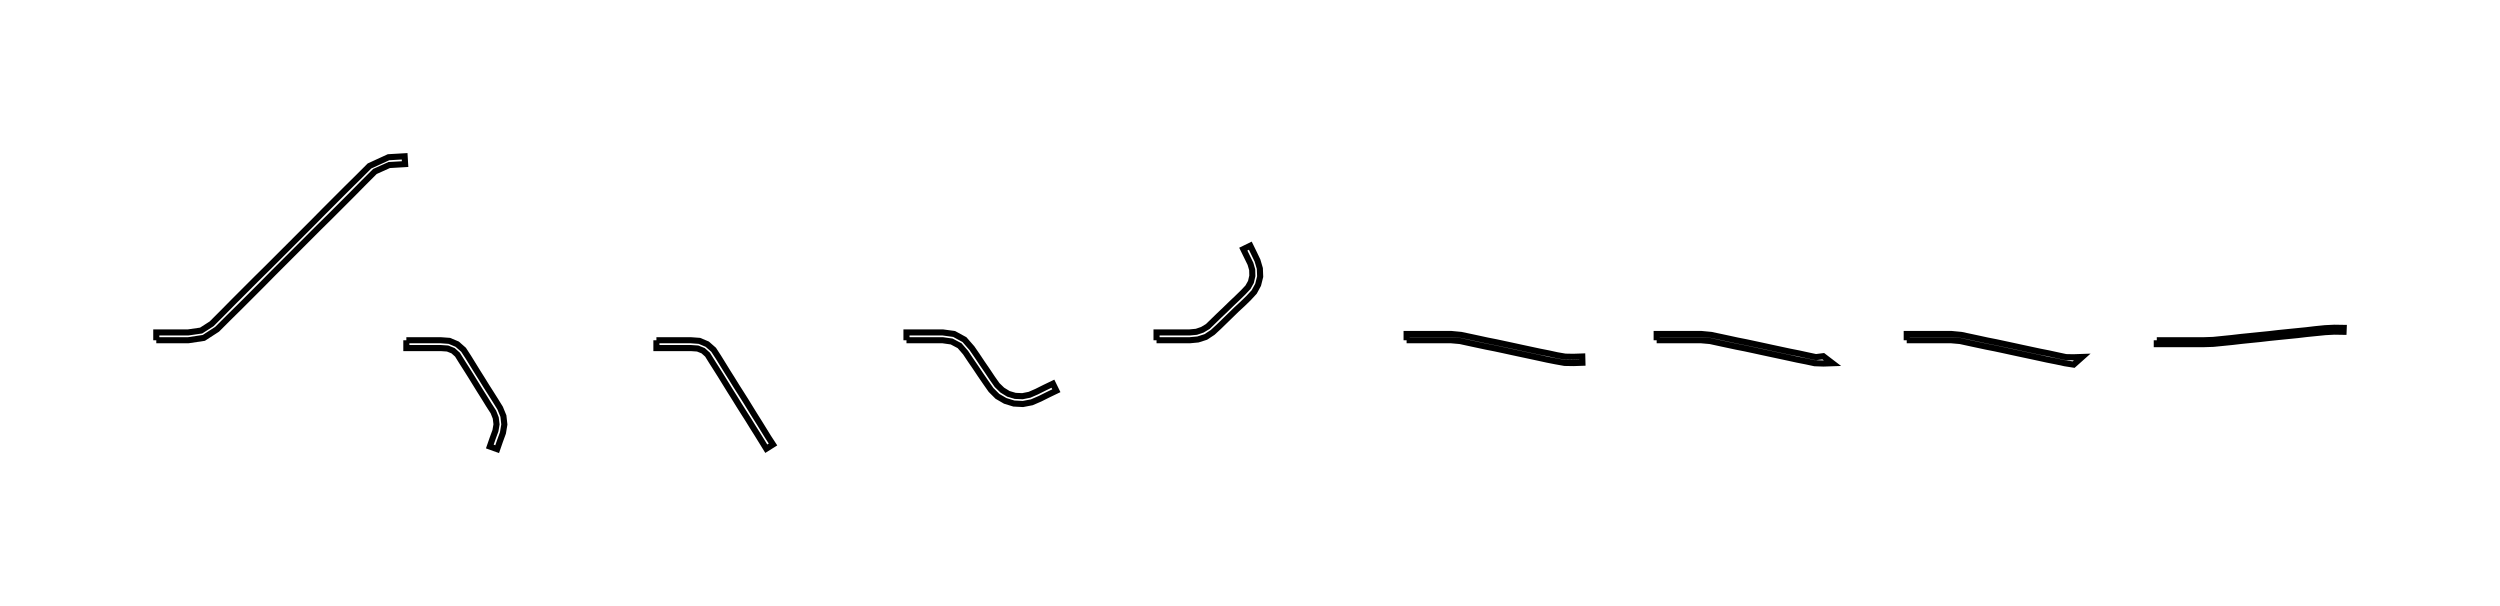
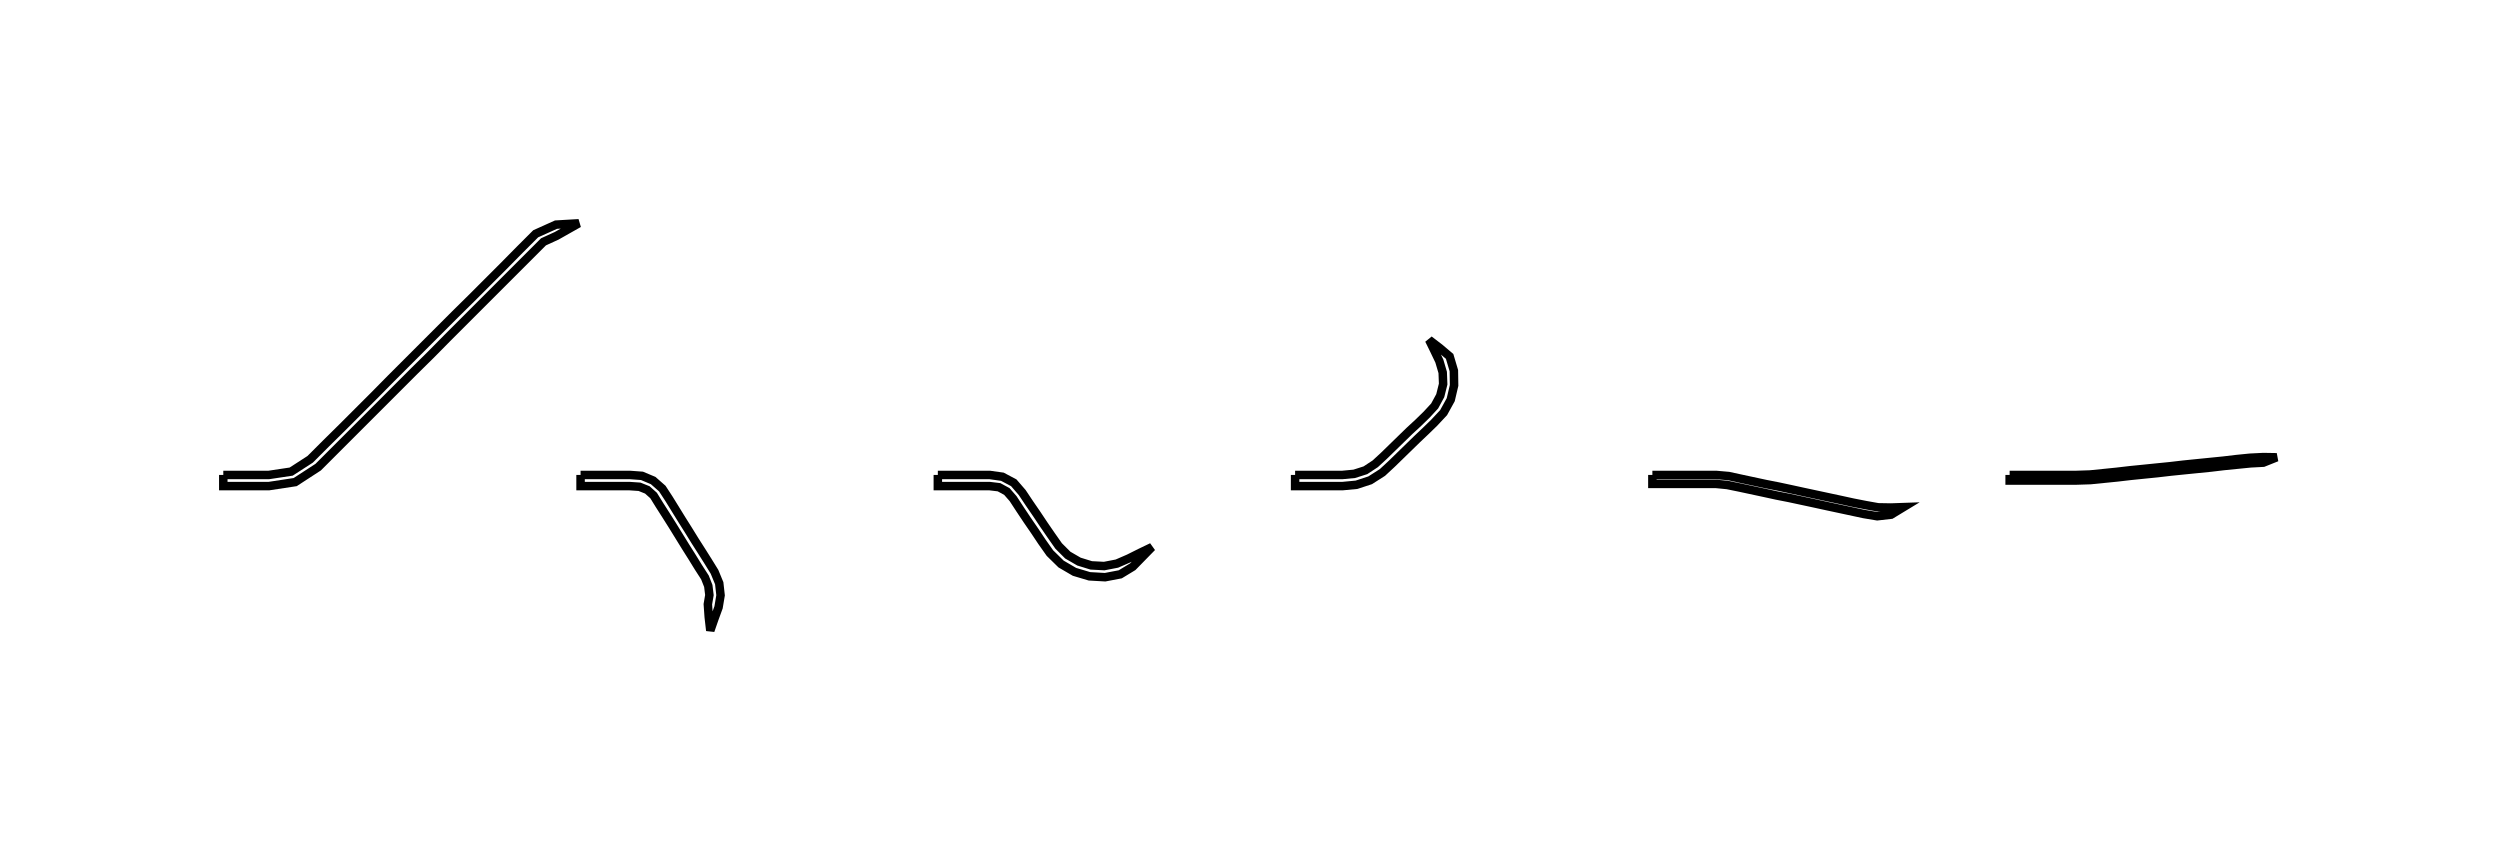
- <svg xmlns="http://www.w3.org/2000/svg" viewBox="-1 -2.177 15.996 3.873" fill="none" stroke="black" stroke-width="0.039">
-   <path d="M 0 0 L 0.102 0 L 0.204 0 L 0.304 -0.015 L 0.389 -0.07 L 0.461 -0.142 L 0.534 -0.214 L 0.606 -0.286 L 0.678 -0.358 L 0.75 -0.431 L 0.822 -0.503 L 0.894 -0.575 L 0.966 -0.647 L 1.038 -0.719 L 1.111 -0.791 L 1.183 -0.863 L 1.255 -0.935 L 1.327 -1.008 L 1.399 -1.08 L 1.49 -1.121 L 1.592 -1.127 L 1.589 -1.177 L 1.486 -1.171 L 1.364 -1.115 L 1.292 -1.043 L 1.219 -0.971 L 1.147 -0.899 L 1.075 -0.827 L 1.003 -0.754 L 0.931 -0.682 L 0.859 -0.61 L 0.787 -0.538 L 0.715 -0.466 L 0.642 -0.394 L 0.57 -0.322 L 0.498 -0.25 L 0.426 -0.177 L 0.354 -0.105 L 0.287 -0.062 L 0.204 -0.05 L 0.102 -0.05 L 0 -0.05 L 0 0" />
-   <path d="M 1.6 0 L 1.655 0 L 1.71 0 L 1.765 0 L 1.82 0 L 1.875 0.004 L 1.925 0.025 L 1.966 0.061 L 1.996 0.107 L 2.025 0.154 L 2.054 0.201 L 2.083 0.247 L 2.112 0.294 L 2.142 0.341 L 2.171 0.387 L 2.2 0.434 L 2.221 0.485 L 2.227 0.539 L 2.218 0.593 L 2.199 0.645 L 2.181 0.697 L 2.134 0.68 L 2.152 0.628 L 2.17 0.579 L 2.177 0.538 L 2.172 0.497 L 2.157 0.459 L 2.128 0.414 L 2.099 0.367 L 2.07 0.321 L 2.041 0.274 L 2.012 0.227 L 1.983 0.181 L 1.953 0.134 L 1.927 0.092 L 1.899 0.067 L 1.864 0.053 L 1.82 0.05 L 1.765 0.05 L 1.71 0.05 L 1.655 0.05 L 1.6 0.05 L 1.6 0" />
-   <path d="M 3.2 0 L 3.255 0 L 3.31 0 L 3.365 0 L 3.42 0 L 3.475 0.004 L 3.525 0.025 L 3.566 0.061 L 3.596 0.107 L 3.625 0.154 L 3.654 0.201 L 3.683 0.247 L 3.712 0.294 L 3.742 0.341 L 3.771 0.387 L 3.8 0.434 L 3.829 0.481 L 3.858 0.527 L 3.887 0.574 L 3.916 0.621 L 3.946 0.667 L 3.903 0.694 L 3.874 0.647 L 3.845 0.6 L 3.816 0.554 L 3.787 0.507 L 3.757 0.46 L 3.728 0.414 L 3.699 0.367 L 3.67 0.321 L 3.641 0.274 L 3.612 0.227 L 3.583 0.181 L 3.553 0.134 L 3.527 0.092 L 3.499 0.067 L 3.464 0.053 L 3.42 0.05 L 3.365 0.05 L 3.31 0.05 L 3.255 0.05 L 3.2 0.05 L 3.2 0" />
-   <path d="M 4.8 0 L 4.858 0 L 4.916 0 L 4.974 0 L 5.032 0 L 5.089 0.008 L 5.14 0.035 L 5.178 0.079 L 5.21 0.127 L 5.243 0.175 L 5.275 0.223 L 5.308 0.271 L 5.341 0.318 L 5.382 0.359 L 5.432 0.388 L 5.487 0.405 L 5.545 0.408 L 5.602 0.397 L 5.655 0.374 L 5.707 0.348 L 5.759 0.323 L 5.737 0.278 L 5.685 0.303 L 5.633 0.329 L 5.587 0.349 L 5.542 0.358 L 5.496 0.356 L 5.452 0.343 L 5.413 0.319 L 5.38 0.287 L 5.349 0.243 L 5.317 0.195 L 5.284 0.147 L 5.252 0.099 L 5.219 0.051 L 5.171 -0.004 L 5.105 -0.04 L 5.032 -0.05 L 4.974 -0.05 L 4.916 -0.05 L 4.858 -0.05 L 4.8 -0.05 L 4.8 0" />
-   <path d="M 6.4 0 L 6.453 0 L 6.506 0 L 6.559 0 L 6.612 0 L 6.665 -0.005 L 6.715 -0.021 L 6.759 -0.05 L 6.798 -0.086 L 6.836 -0.123 L 6.874 -0.16 L 6.912 -0.197 L 6.951 -0.233 L 6.989 -0.27 L 7.025 -0.309 L 7.05 -0.355 L 7.063 -0.407 L 7.061 -0.459 L 7.046 -0.51 L 7.023 -0.558 L 7 -0.605 L 6.955 -0.583 L 6.978 -0.536 L 7.001 -0.489 L 7.012 -0.451 L 7.013 -0.412 L 7.004 -0.373 L 6.985 -0.339 L 6.954 -0.306 L 6.916 -0.269 L 6.878 -0.233 L 6.84 -0.196 L 6.801 -0.159 L 6.763 -0.122 L 6.728 -0.088 L 6.693 -0.067 L 6.655 -0.054 L 6.612 -0.05 L 6.559 -0.05 L 6.506 -0.05 L 6.453 -0.05 L 6.4 -0.05 L 6.4 0" />
-   <path d="M 8 0 L 8.057 0 L 8.114 0 L 8.171 0 L 8.228 0 L 8.285 0 L 8.342 0.005 L 8.397 0.017 L 8.453 0.029 L 8.509 0.041 L 8.565 0.052 L 8.621 0.064 L 8.676 0.076 L 8.732 0.088 L 8.788 0.1 L 8.844 0.112 L 8.899 0.124 L 8.955 0.135 L 9.011 0.145 L 9.068 0.146 L 9.125 0.144 L 9.124 0.104 L 9.067 0.106 L 9.015 0.105 L 8.963 0.096 L 8.908 0.084 L 8.852 0.073 L 8.796 0.061 L 8.74 0.049 L 8.685 0.037 L 8.629 0.025 L 8.573 0.013 L 8.517 0.002 L 8.462 -0.01 L 8.406 -0.022 L 8.349 -0.034 L 8.286 -0.04 L 8.228 -0.04 L 8.171 -0.04 L 8.114 -0.04 L 8.057 -0.04 L 8 -0.04 L 8 0" />
-   <path d="M 9.6 0 L 9.657 0 L 9.714 0 L 9.771 0 L 9.828 0 L 9.885 0 L 9.942 0.005 L 9.997 0.017 L 10.053 0.029 L 10.109 0.041 L 10.165 0.052 L 10.221 0.064 L 10.276 0.076 L 10.332 0.088 L 10.388 0.1 L 10.444 0.112 L 10.499 0.124 L 10.555 0.135 L 10.611 0.147 L 10.668 0.149 L 10.725 0.147 L 10.666 0.102 L 10.619 0.108 L 10.563 0.096 L 10.508 0.084 L 10.452 0.073 L 10.396 0.061 L 10.34 0.049 L 10.285 0.037 L 10.229 0.025 L 10.173 0.013 L 10.117 0.002 L 10.062 -0.01 L 10.006 -0.022 L 9.949 -0.034 L 9.886 -0.04 L 9.828 -0.04 L 9.771 -0.04 L 9.714 -0.04 L 9.657 -0.04 L 9.6 -0.04 L 9.6 0" />
-   <path d="M 11.2 0 L 11.257 0 L 11.314 0 L 11.371 0 L 11.428 0 L 11.485 0 L 11.542 0.005 L 11.597 0.017 L 11.653 0.029 L 11.709 0.041 L 11.765 0.052 L 11.821 0.064 L 11.876 0.076 L 11.932 0.088 L 11.988 0.1 L 12.044 0.112 L 12.099 0.124 L 12.155 0.135 L 12.211 0.147 L 12.268 0.156 L 12.323 0.107 L 12.266 0.109 L 12.219 0.108 L 12.163 0.096 L 12.108 0.084 L 12.052 0.073 L 11.996 0.061 L 11.94 0.049 L 11.885 0.037 L 11.829 0.025 L 11.773 0.013 L 11.717 0.002 L 11.662 -0.01 L 11.606 -0.022 L 11.549 -0.034 L 11.486 -0.04 L 11.428 -0.04 L 11.371 -0.04 L 11.314 -0.04 L 11.257 -0.04 L 11.2 -0.04 L 11.2 0" />
-   <path d="M 12.8 0 L 12.86 0 L 12.92 0 L 12.98 0 L 13.04 0 L 13.1 0 L 13.16 -0.002 L 13.22 -0.008 L 13.279 -0.014 L 13.339 -0.021 L 13.399 -0.027 L 13.458 -0.033 L 13.518 -0.039 L 13.578 -0.046 L 13.637 -0.052 L 13.697 -0.058 L 13.757 -0.064 L 13.816 -0.071 L 13.876 -0.077 L 13.936 -0.08 L 13.996 -0.079 L 13.995 -0.054 L 13.936 -0.055 L 13.879 -0.052 L 13.819 -0.046 L 13.759 -0.04 L 13.7 -0.033 L 13.64 -0.027 L 13.58 -0.021 L 13.521 -0.015 L 13.461 -0.008 L 13.401 -0.002 L 13.342 0.004 L 13.282 0.011 L 13.222 0.017 L 13.162 0.023 L 13.1 0.025 L 13.04 0.025 L 12.98 0.025 L 12.92 0.025 L 12.86 0.025 L 12.8 0.025 L 12.8 0" />
+ <svg xmlns="http://www.w3.org/2000/svg" viewBox="-1 -2.127 11.196 3.824" fill="none" stroke="black" stroke-width="0.038">
+   <path d="M 0 0 L 0.102 0 L 0.204 0 L 0.304 -0.015 L 0.389 -0.07 L 0.461 -0.142 L 0.534 -0.214 L 0.606 -0.286 L 0.678 -0.358 L 0.75 -0.431 L 0.822 -0.503 L 0.894 -0.575 L 0.966 -0.647 L 1.038 -0.719 L 1.111 -0.791 L 1.183 -0.863 L 1.255 -0.935 L 1.327 -1.008 L 1.399 -1.08 L 1.49 -1.121 L 1.592 -1.127 L 1.493 -1.071 L 1.434 -1.044 L 1.362 -0.972 L 1.29 -0.9 L 1.218 -0.828 L 1.146 -0.756 L 1.074 -0.684 L 1.002 -0.612 L 0.93 -0.539 L 0.857 -0.467 L 0.785 -0.395 L 0.713 -0.323 L 0.641 -0.251 L 0.569 -0.179 L 0.497 -0.107 L 0.425 -0.035 L 0.322 0.032 L 0.204 0.05 L 0.102 0.05 L 0 0.05 L 0 0" />
+   <path d="M 1.6 0 L 1.655 0 L 1.71 0 L 1.765 0 L 1.82 0 L 1.875 0.004 L 1.925 0.025 L 1.966 0.061 L 1.996 0.107 L 2.025 0.154 L 2.054 0.201 L 2.083 0.247 L 2.112 0.294 L 2.142 0.341 L 2.171 0.387 L 2.2 0.434 L 2.221 0.485 L 2.227 0.539 L 2.218 0.593 L 2.199 0.645 L 2.181 0.697 L 2.174 0.636 L 2.17 0.579 L 2.177 0.538 L 2.172 0.497 L 2.157 0.459 L 2.128 0.414 L 2.099 0.367 L 2.07 0.321 L 2.041 0.274 L 2.012 0.227 L 1.983 0.181 L 1.953 0.134 L 1.927 0.092 L 1.899 0.067 L 1.864 0.053 L 1.82 0.05 L 1.765 0.05 L 1.71 0.05 L 1.655 0.05 L 1.6 0.05 L 1.6 0" />
+   <path d="M 3.2 0 L 3.258 0 L 3.316 0 L 3.374 0 L 3.432 0 L 3.489 0.008 L 3.54 0.035 L 3.578 0.079 L 3.61 0.127 L 3.643 0.175 L 3.675 0.223 L 3.708 0.271 L 3.741 0.318 L 3.782 0.359 L 3.832 0.388 L 3.887 0.405 L 3.945 0.408 L 4.002 0.397 L 4.055 0.374 L 4.107 0.348 L 4.159 0.323 L 4.116 0.367 L 4.073 0.411 L 4.017 0.445 L 3.949 0.458 L 3.879 0.454 L 3.812 0.434 L 3.752 0.399 L 3.702 0.35 L 3.666 0.299 L 3.634 0.251 L 3.601 0.203 L 3.569 0.155 L 3.537 0.106 L 3.509 0.074 L 3.474 0.055 L 3.432 0.05 L 3.374 0.05 L 3.316 0.05 L 3.258 0.05 L 3.2 0.05 L 3.2 0" />
+   <path d="M 4.8 0 L 4.853 0 L 4.906 0 L 4.959 0 L 5.012 0 L 5.065 -0.005 L 5.115 -0.021 L 5.159 -0.05 L 5.198 -0.086 L 5.236 -0.123 L 5.274 -0.16 L 5.312 -0.197 L 5.351 -0.233 L 5.389 -0.27 L 5.425 -0.309 L 5.45 -0.355 L 5.463 -0.407 L 5.461 -0.459 L 5.446 -0.51 L 5.423 -0.558 L 5.4 -0.605 L 5.447 -0.569 L 5.492 -0.531 L 5.511 -0.467 L 5.512 -0.401 L 5.497 -0.337 L 5.465 -0.279 L 5.423 -0.234 L 5.385 -0.197 L 5.347 -0.161 L 5.309 -0.124 L 5.271 -0.087 L 5.233 -0.05 L 5.191 -0.011 L 5.136 0.024 L 5.075 0.044 L 5.012 0.05 L 4.959 0.05 L 4.906 0.05 L 4.853 0.05 L 4.8 0.05 L 4.8 0" />
+   <path d="M 6.4 0 L 6.457 0 L 6.514 0 L 6.571 0 L 6.628 0 L 6.685 0 L 6.742 0.005 L 6.797 0.017 L 6.853 0.029 L 6.909 0.041 L 6.965 0.052 L 7.021 0.064 L 7.076 0.076 L 7.132 0.088 L 7.188 0.1 L 7.244 0.112 L 7.299 0.124 L 7.355 0.135 L 7.411 0.145 L 7.468 0.146 L 7.525 0.144 L 7.469 0.178 L 7.407 0.185 L 7.347 0.175 L 7.291 0.163 L 7.235 0.151 L 7.179 0.139 L 7.124 0.127 L 7.068 0.115 L 7.012 0.103 L 6.956 0.092 L 6.901 0.08 L 6.845 0.068 L 6.789 0.056 L 6.735 0.045 L 6.684 0.04 L 6.628 0.04 L 6.571 0.04 L 6.514 0.04 L 6.457 0.04 L 6.4 0.04 L 6.4 0" />
+   <path d="M 8 0 L 8.06 0 L 8.12 0 L 8.18 0 L 8.24 0 L 8.3 0 L 8.36 -0.002 L 8.42 -0.008 L 8.479 -0.014 L 8.539 -0.021 L 8.599 -0.027 L 8.658 -0.033 L 8.718 -0.039 L 8.778 -0.046 L 8.837 -0.052 L 8.897 -0.058 L 8.957 -0.064 L 9.016 -0.071 L 9.076 -0.077 L 9.136 -0.08 L 9.196 -0.079 L 9.136 -0.055 L 9.079 -0.052 L 9.019 -0.046 L 8.959 -0.04 L 8.9 -0.033 L 8.84 -0.027 L 8.78 -0.021 L 8.721 -0.015 L 8.661 -0.008 L 8.601 -0.002 L 8.542 0.004 L 8.482 0.011 L 8.422 0.017 L 8.362 0.023 L 8.3 0.025 L 8.24 0.025 L 8.18 0.025 L 8.12 0.025 L 8.06 0.025 L 8 0.025 L 8 0" />
</svg>
